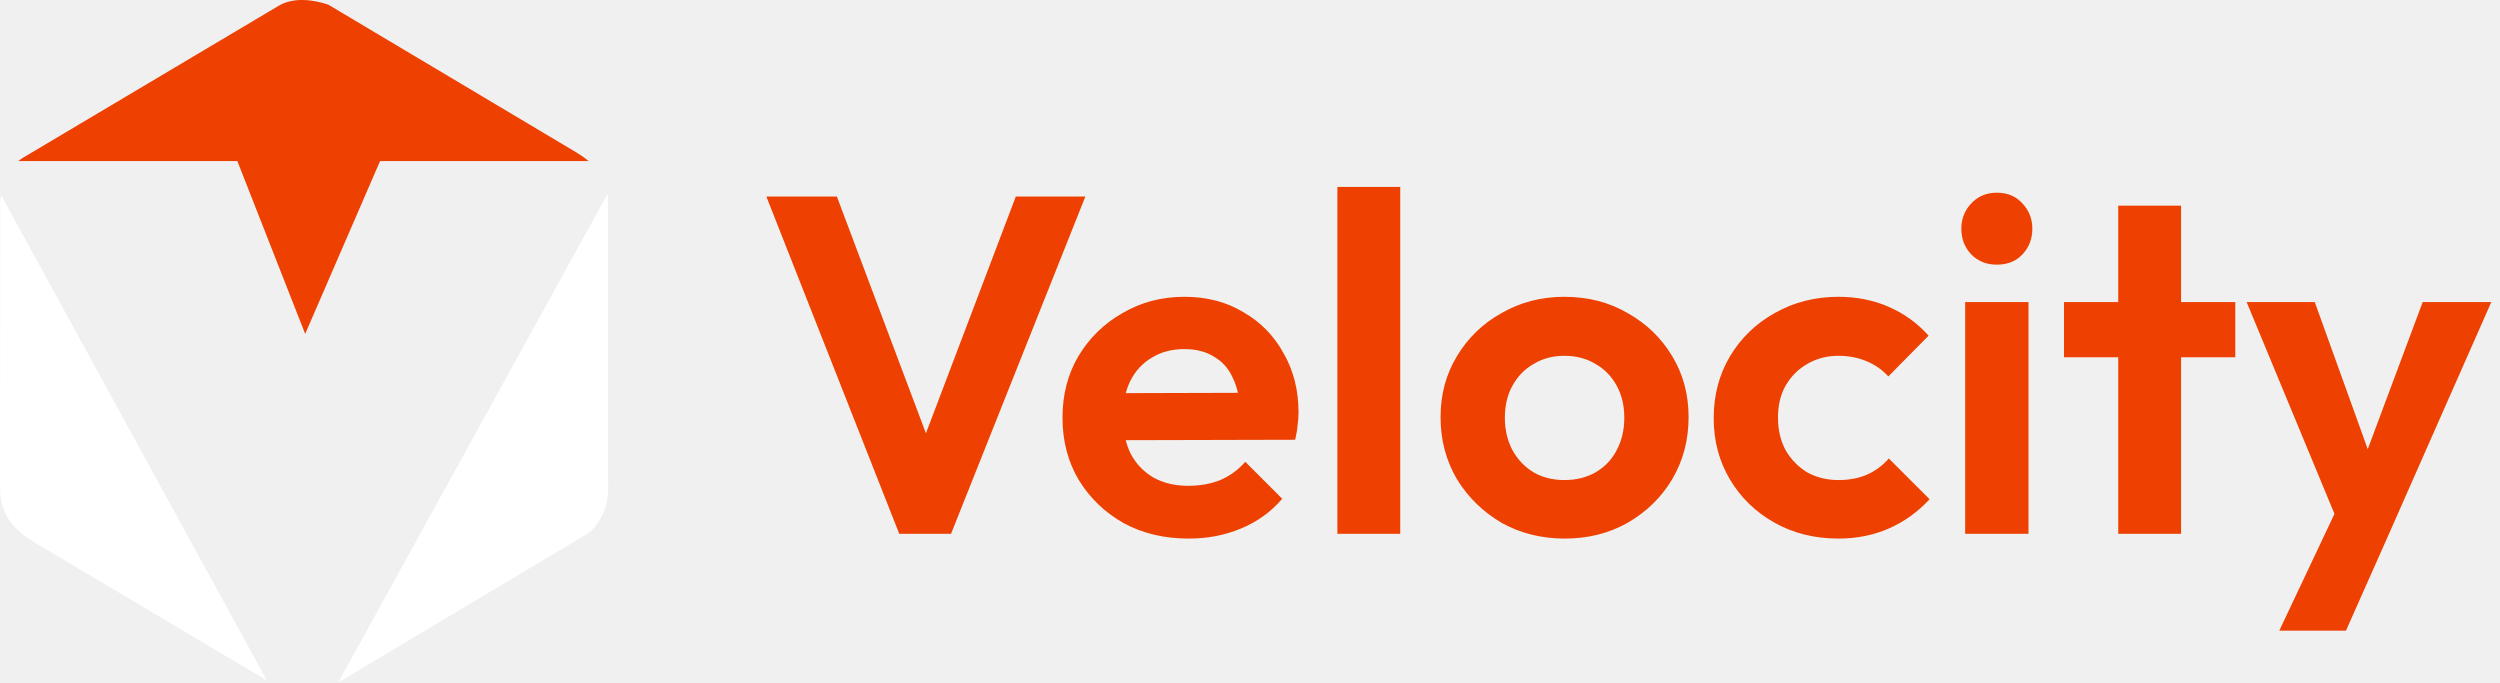
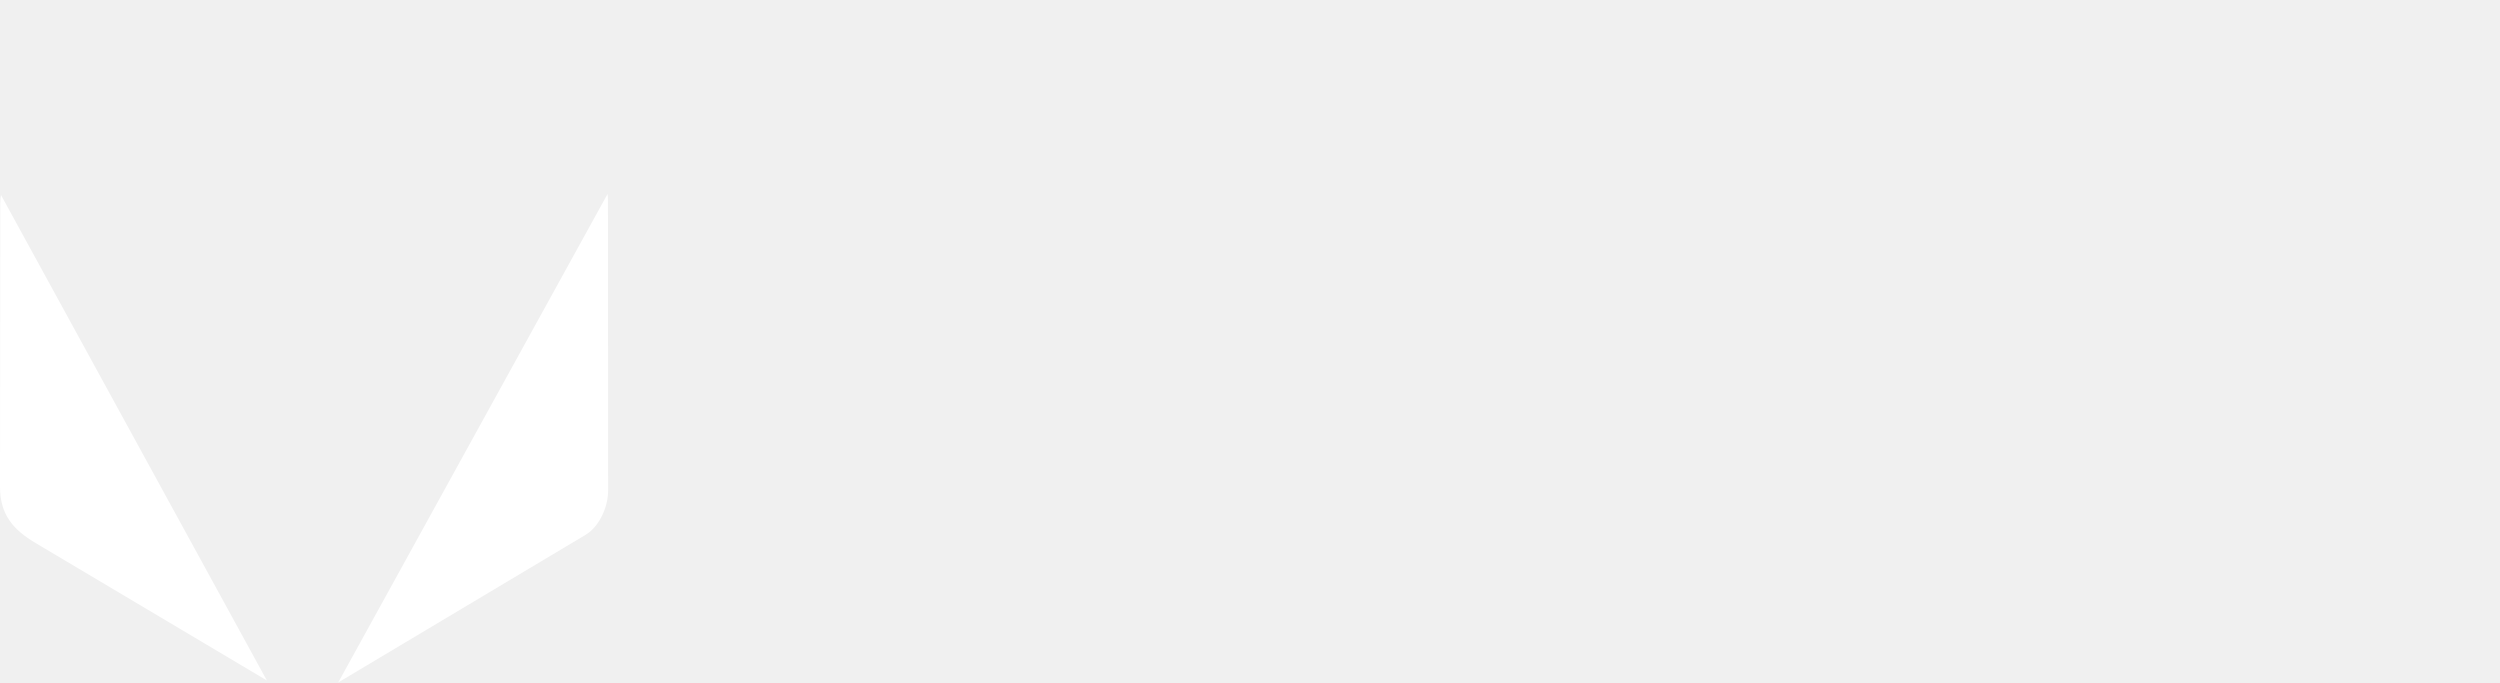
<svg xmlns="http://www.w3.org/2000/svg" width="370" height="101" viewBox="0 0 370 101" fill="none">
-   <path d="M35.129 23.84L45.167 49.415L56.248 23.84H87.108C86.565 23.376 85.978 22.964 85.362 22.594L48.617 0.705C46.377 -0.07 43.427 -0.439 41.267 0.842L3.363 23.369C3.138 23.507 2.928 23.666 2.725 23.833H35.129V23.84Z" fill="#EE4000" />
+   <path d="M35.129 23.84L45.167 49.415L56.248 23.84H87.108C86.565 23.376 85.978 22.964 85.362 22.594L48.617 0.705C46.377 -0.07 43.427 -0.439 41.267 0.842L3.363 23.369C3.138 23.507 2.928 23.666 2.725 23.833H35.129V23.84Z" fill="oklch(58% 0.20 270)" />
  <path d="M0.145 28.858C0.08 29.285 0.043 29.712 0.043 30.132L0 72.036C0 76.178 1.957 78.394 5.262 80.363L39.492 100.703L0.145 28.858Z" fill="white" />
  <path d="M89.92 28.706L50.059 101L86.666 79.154C88.703 77.937 90 75.026 90 72.644L89.978 29.604C89.978 29.292 89.949 28.995 89.913 28.698L89.92 28.706Z" fill="white" />
-   <path d="M133.087 79L113.42 29.087H123.857L139.051 69.486H135.004L150.34 29.087H160.635L140.755 79H133.087ZM175.923 79.71C172.326 79.71 169.131 78.953 166.338 77.438C163.546 75.876 161.321 73.746 159.664 71.048C158.055 68.35 157.25 65.273 157.25 61.818C157.25 58.41 158.031 55.381 159.593 52.73C161.203 50.032 163.38 47.902 166.125 46.34C168.871 44.731 171.924 43.926 175.284 43.926C178.598 43.926 181.509 44.683 184.017 46.198C186.573 47.665 188.561 49.701 189.981 52.304C191.449 54.86 192.182 57.771 192.182 61.037C192.182 61.652 192.135 62.291 192.04 62.954C191.993 63.569 191.875 64.279 191.685 65.084L162.859 65.155V58.197L187.354 58.126L183.591 61.037C183.497 59.002 183.118 57.298 182.455 55.925C181.84 54.552 180.917 53.511 179.686 52.801C178.503 52.044 177.036 51.665 175.284 51.665C173.438 51.665 171.829 52.091 170.456 52.943C169.084 53.748 168.019 54.907 167.261 56.422C166.551 57.889 166.196 59.641 166.196 61.676C166.196 63.759 166.575 65.581 167.332 67.143C168.137 68.658 169.273 69.841 170.74 70.693C172.208 71.498 173.912 71.9 175.852 71.9C177.604 71.9 179.189 71.616 180.609 71.048C182.029 70.433 183.26 69.533 184.301 68.35L189.768 73.817C188.112 75.758 186.076 77.225 183.662 78.219C181.296 79.213 178.716 79.71 175.923 79.71ZM197.934 79V27.667H207.235V79H197.934ZM231.593 79.71C228.138 79.71 225.014 78.929 222.221 77.367C219.476 75.758 217.275 73.604 215.618 70.906C214.009 68.161 213.204 65.108 213.204 61.747C213.204 58.386 214.009 55.381 215.618 52.73C217.228 50.032 219.429 47.902 222.221 46.34C225.014 44.731 228.114 43.926 231.522 43.926C235.025 43.926 238.149 44.731 240.894 46.34C243.687 47.902 245.888 50.032 247.497 52.73C249.107 55.381 249.911 58.386 249.911 61.747C249.911 65.108 249.107 68.161 247.497 70.906C245.888 73.604 243.687 75.758 240.894 77.367C238.149 78.929 235.049 79.71 231.593 79.71ZM231.522 71.048C233.274 71.048 234.812 70.669 236.137 69.912C237.51 69.107 238.551 68.019 239.261 66.646C240.019 65.226 240.397 63.617 240.397 61.818C240.397 60.019 240.019 58.434 239.261 57.061C238.504 55.688 237.463 54.623 236.137 53.866C234.812 53.061 233.274 52.659 231.522 52.659C229.818 52.659 228.304 53.061 226.978 53.866C225.653 54.623 224.612 55.688 223.854 57.061C223.097 58.434 222.718 60.019 222.718 61.818C222.718 63.617 223.097 65.226 223.854 66.646C224.612 68.019 225.653 69.107 226.978 69.912C228.304 70.669 229.818 71.048 231.522 71.048ZM272.087 79.71C268.585 79.71 265.437 78.929 262.644 77.367C259.852 75.805 257.651 73.675 256.041 70.977C254.432 68.279 253.627 65.25 253.627 61.889C253.627 58.481 254.432 55.428 256.041 52.73C257.651 50.032 259.852 47.902 262.644 46.34C265.484 44.731 268.632 43.926 272.087 43.926C274.785 43.926 277.27 44.423 279.542 45.417C281.814 46.411 283.779 47.831 285.435 49.677L279.471 55.712C278.572 54.718 277.483 53.961 276.205 53.44C274.975 52.919 273.602 52.659 272.087 52.659C270.383 52.659 268.845 53.061 267.472 53.866C266.147 54.623 265.082 55.688 264.277 57.061C263.52 58.386 263.141 59.972 263.141 61.818C263.141 63.617 263.52 65.226 264.277 66.646C265.082 68.019 266.147 69.107 267.472 69.912C268.845 70.669 270.383 71.048 272.087 71.048C273.649 71.048 275.046 70.788 276.276 70.267C277.554 69.699 278.643 68.894 279.542 67.853L285.577 73.888C283.826 75.781 281.814 77.225 279.542 78.219C277.27 79.213 274.785 79.71 272.087 79.71ZM290.845 79V44.707H300.217V79H290.845ZM295.531 39.169C294.016 39.169 292.762 38.672 291.768 37.678C290.774 36.637 290.277 35.359 290.277 33.844C290.277 32.377 290.774 31.122 291.768 30.081C292.762 29.04 294.016 28.519 295.531 28.519C297.093 28.519 298.347 29.04 299.294 30.081C300.288 31.122 300.785 32.377 300.785 33.844C300.785 35.359 300.288 36.637 299.294 37.678C298.347 38.672 297.093 39.169 295.531 39.169ZM313.497 79V30.436H322.798V79H313.497ZM305.474 52.872V44.707H330.821V52.872H305.474ZM346.844 79.284L332.502 44.707H342.584L352.098 71.119H348.69L358.559 44.707H368.712L353.447 79.284H346.844ZM337.33 93.342L347.767 71.261L353.447 79.284L347.199 93.342H337.33Z" fill="#EE4000" />
+   <path d="M133.087 79L113.42 29.087H123.857L139.051 69.486H135.004L150.34 29.087H160.635L140.755 79H133.087ZM175.923 79.71C172.326 79.71 169.131 78.953 166.338 77.438C163.546 75.876 161.321 73.746 159.664 71.048C158.055 68.35 157.25 65.273 157.25 61.818C157.25 58.41 158.031 55.381 159.593 52.73C161.203 50.032 163.38 47.902 166.125 46.34C168.871 44.731 171.924 43.926 175.284 43.926C178.598 43.926 181.509 44.683 184.017 46.198C186.573 47.665 188.561 49.701 189.981 52.304C191.449 54.86 192.182 57.771 192.182 61.037C192.182 61.652 192.135 62.291 192.04 62.954C191.993 63.569 191.875 64.279 191.685 65.084L162.859 65.155V58.197L187.354 58.126L183.591 61.037C183.497 59.002 183.118 57.298 182.455 55.925C181.84 54.552 180.917 53.511 179.686 52.801C178.503 52.044 177.036 51.665 175.284 51.665C173.438 51.665 171.829 52.091 170.456 52.943C169.084 53.748 168.019 54.907 167.261 56.422C166.551 57.889 166.196 59.641 166.196 61.676C166.196 63.759 166.575 65.581 167.332 67.143C168.137 68.658 169.273 69.841 170.74 70.693C172.208 71.498 173.912 71.9 175.852 71.9C177.604 71.9 179.189 71.616 180.609 71.048C182.029 70.433 183.26 69.533 184.301 68.35L189.768 73.817C188.112 75.758 186.076 77.225 183.662 78.219C181.296 79.213 178.716 79.71 175.923 79.71ZM197.934 79V27.667H207.235V79H197.934ZM231.593 79.71C228.138 79.71 225.014 78.929 222.221 77.367C219.476 75.758 217.275 73.604 215.618 70.906C214.009 68.161 213.204 65.108 213.204 61.747C213.204 58.386 214.009 55.381 215.618 52.73C217.228 50.032 219.429 47.902 222.221 46.34C225.014 44.731 228.114 43.926 231.522 43.926C235.025 43.926 238.149 44.731 240.894 46.34C243.687 47.902 245.888 50.032 247.497 52.73C249.107 55.381 249.911 58.386 249.911 61.747C249.911 65.108 249.107 68.161 247.497 70.906C245.888 73.604 243.687 75.758 240.894 77.367C238.149 78.929 235.049 79.71 231.593 79.71ZM231.522 71.048C233.274 71.048 234.812 70.669 236.137 69.912C237.51 69.107 238.551 68.019 239.261 66.646C240.019 65.226 240.397 63.617 240.397 61.818C240.397 60.019 240.019 58.434 239.261 57.061C238.504 55.688 237.463 54.623 236.137 53.866C234.812 53.061 233.274 52.659 231.522 52.659C229.818 52.659 228.304 53.061 226.978 53.866C225.653 54.623 224.612 55.688 223.854 57.061C223.097 58.434 222.718 60.019 222.718 61.818C222.718 63.617 223.097 65.226 223.854 66.646C224.612 68.019 225.653 69.107 226.978 69.912C228.304 70.669 229.818 71.048 231.522 71.048ZM272.087 79.71C268.585 79.71 265.437 78.929 262.644 77.367C259.852 75.805 257.651 73.675 256.041 70.977C254.432 68.279 253.627 65.25 253.627 61.889C253.627 58.481 254.432 55.428 256.041 52.73C257.651 50.032 259.852 47.902 262.644 46.34C265.484 44.731 268.632 43.926 272.087 43.926C274.785 43.926 277.27 44.423 279.542 45.417C281.814 46.411 283.779 47.831 285.435 49.677L279.471 55.712C278.572 54.718 277.483 53.961 276.205 53.44C274.975 52.919 273.602 52.659 272.087 52.659C270.383 52.659 268.845 53.061 267.472 53.866C266.147 54.623 265.082 55.688 264.277 57.061C263.52 58.386 263.141 59.972 263.141 61.818C263.141 63.617 263.52 65.226 264.277 66.646C265.082 68.019 266.147 69.107 267.472 69.912C268.845 70.669 270.383 71.048 272.087 71.048C273.649 71.048 275.046 70.788 276.276 70.267C277.554 69.699 278.643 68.894 279.542 67.853L285.577 73.888C283.826 75.781 281.814 77.225 279.542 78.219C277.27 79.213 274.785 79.71 272.087 79.71ZM290.845 79V44.707H300.217V79H290.845ZM295.531 39.169C294.016 39.169 292.762 38.672 291.768 37.678C290.774 36.637 290.277 35.359 290.277 33.844C290.277 32.377 290.774 31.122 291.768 30.081C292.762 29.04 294.016 28.519 295.531 28.519C297.093 28.519 298.347 29.04 299.294 30.081C300.288 31.122 300.785 32.377 300.785 33.844C300.785 35.359 300.288 36.637 299.294 37.678C298.347 38.672 297.093 39.169 295.531 39.169ZM313.497 79V30.436H322.798V79H313.497ZM305.474 52.872V44.707H330.821V52.872H305.474ZM346.844 79.284L332.502 44.707H342.584L352.098 71.119H348.69L358.559 44.707H368.712L353.447 79.284H346.844ZM337.33 93.342L347.767 71.261L353.447 79.284L347.199 93.342H337.33Z" fill="oklch(58% 0.20 270)" />
</svg>
